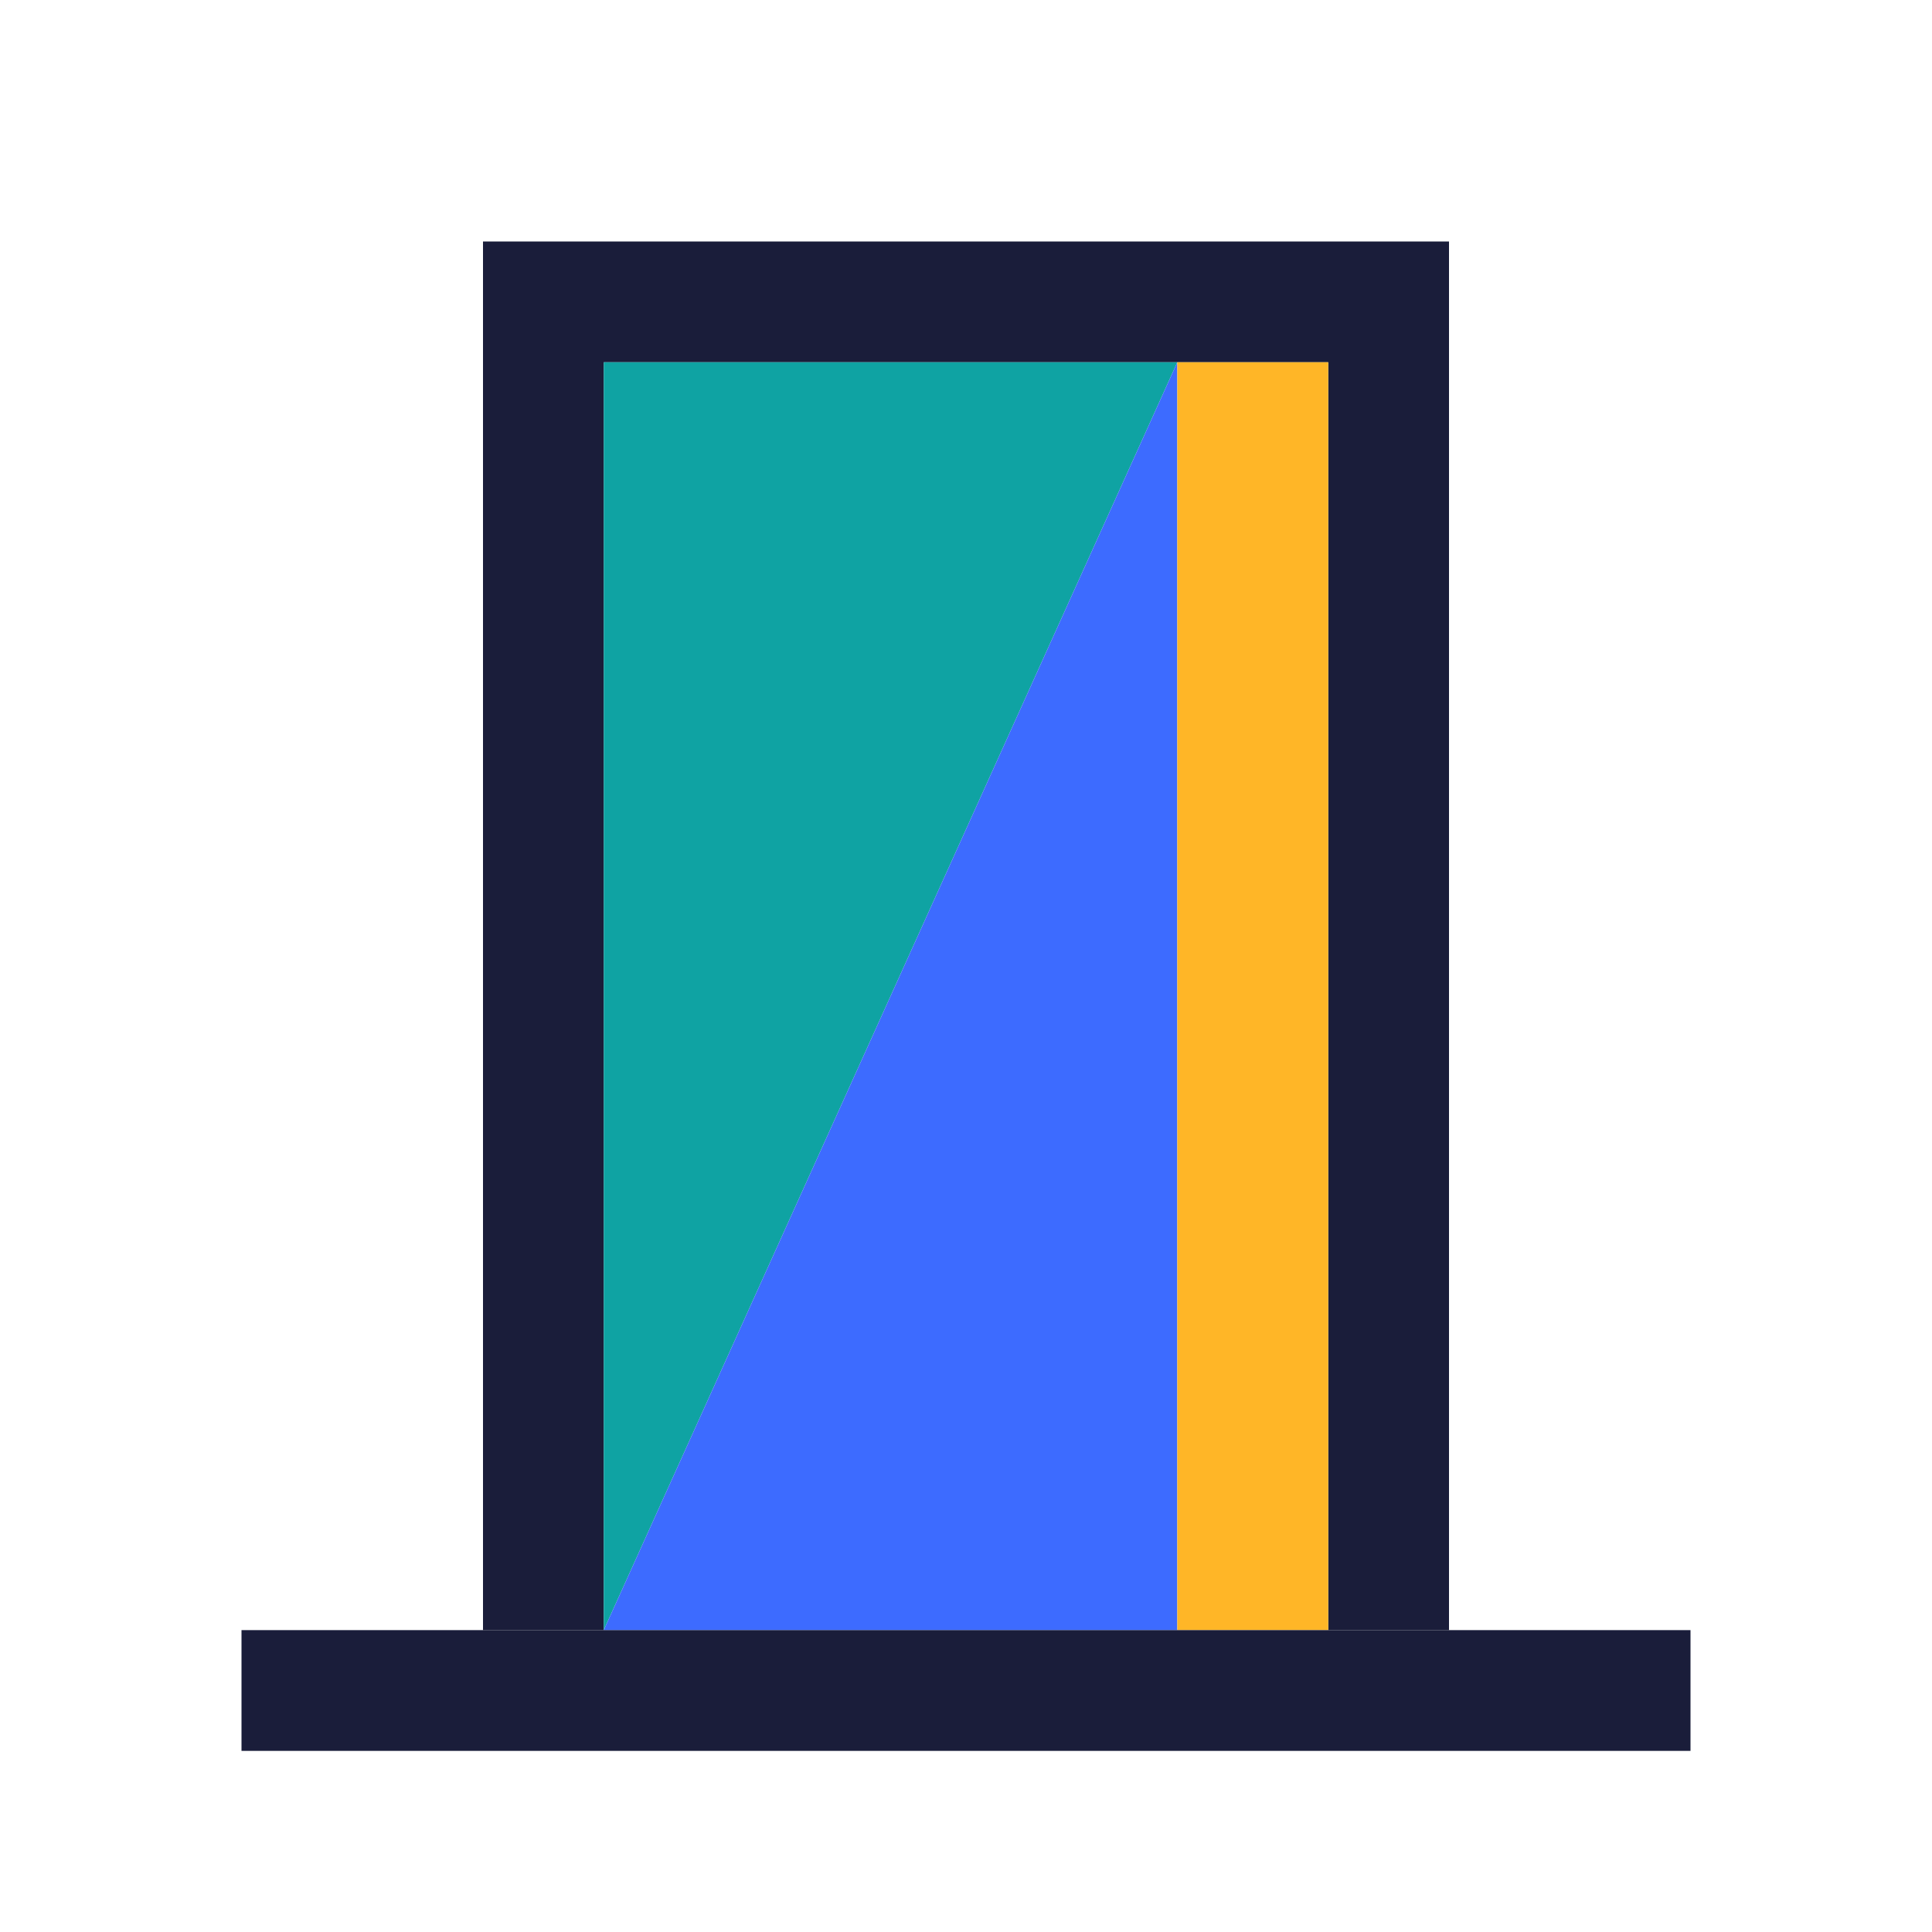
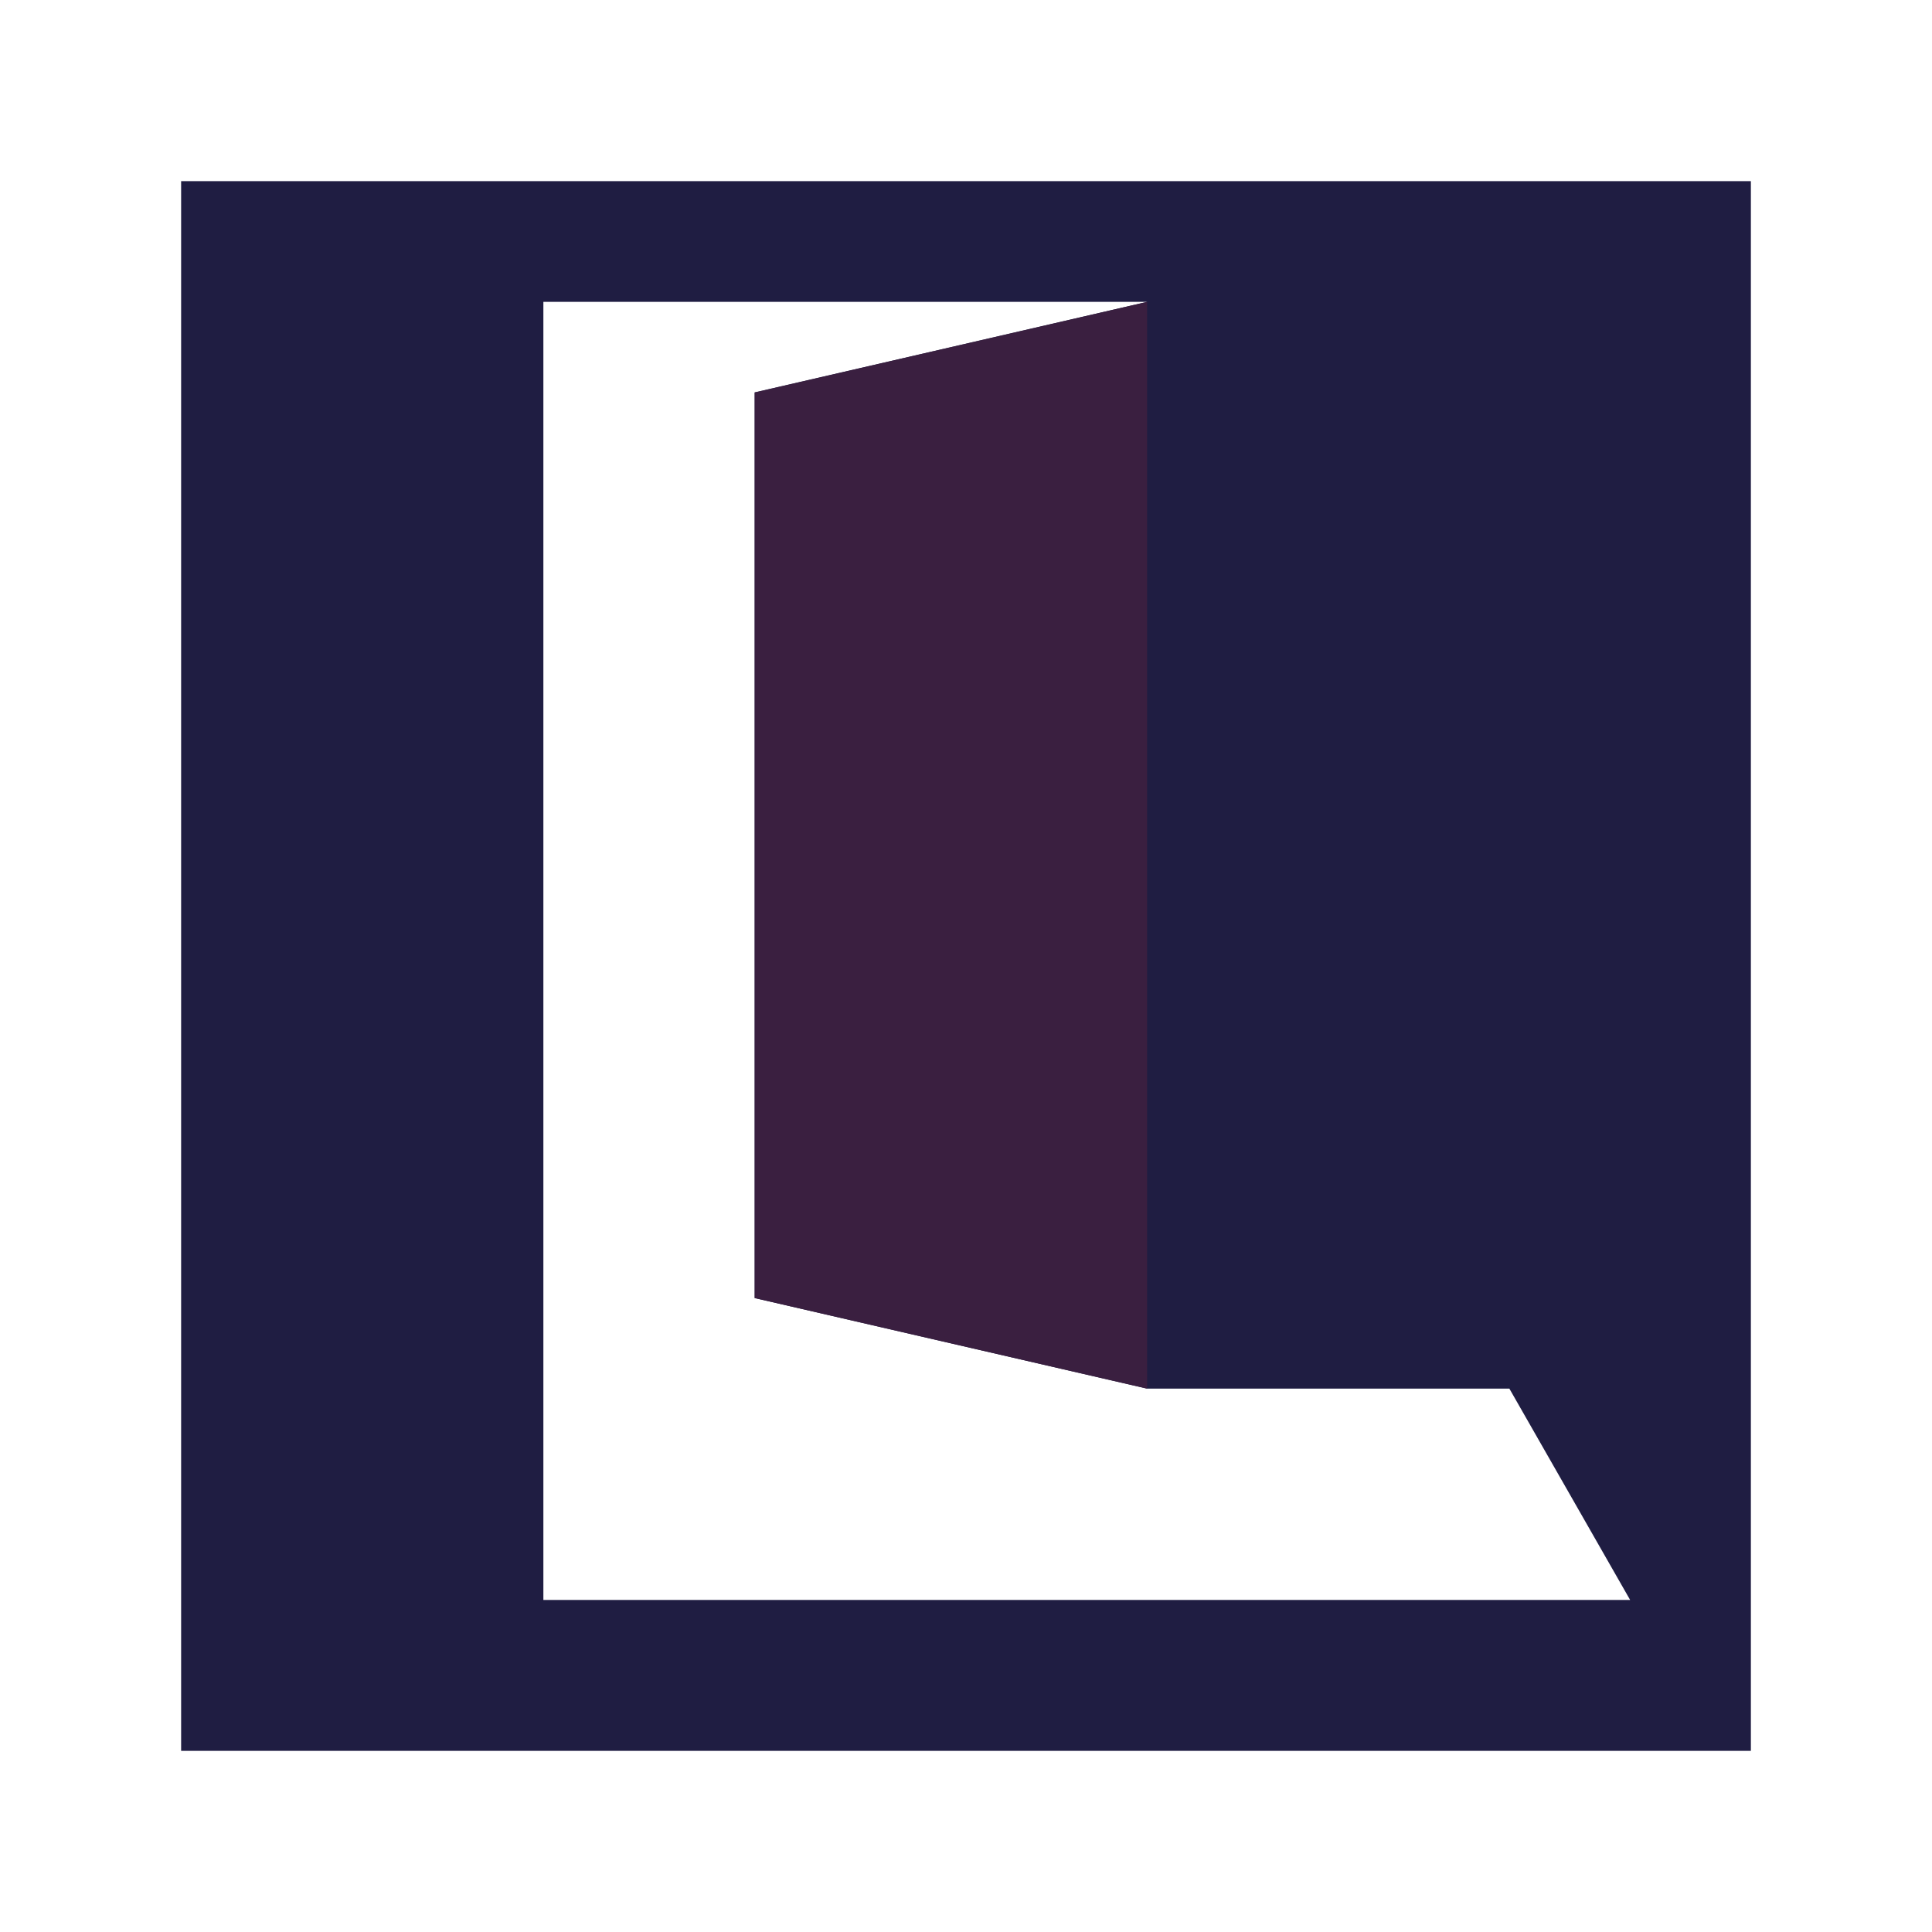
<svg xmlns="http://www.w3.org/2000/svg" viewBox="0 0 32 32">
  <style>
-     .ink { color: #1a1d3a; }
-     .facet-a { fill: #0fa3a3; }
-     .facet-b { fill: #3d6bff; }
-     .light { fill: #ffb627; }
+     .wall { fill: #1f1d42; }
+     .door { fill: #3a1f40; }
    @media (prefers-color-scheme: dark) {
-       .ink { color: #eef0fa; }
+       .wall { fill: #eef0fa; }
+       .door { fill: #a3a8c8; }
    }
  </style>
-   <g class="ink">
-     <path d="M9 27V5h14v22" fill="none" stroke="currentColor" stroke-width="2" />
-     <path class="facet-a" d="M10 6h9.5L10 27z" />
-     <path class="facet-b" d="M19.5 6v21H10z" />
-     <rect class="light" x="19.5" y="6" width="2.5" height="21" />
-     <path d="M4 28h24" stroke="currentColor" stroke-width="2" />
-   </g>
+   <path class="wall" fill-rule="evenodd" d="M3 3H29V29H3Z M9 5H19L12.5 6.5V21.5L19 23H25L27 26.5H9Z" />
+   <path class="door" d="M12.5 6.5L19 5V23L12.5 21.5Z" />
</svg>
